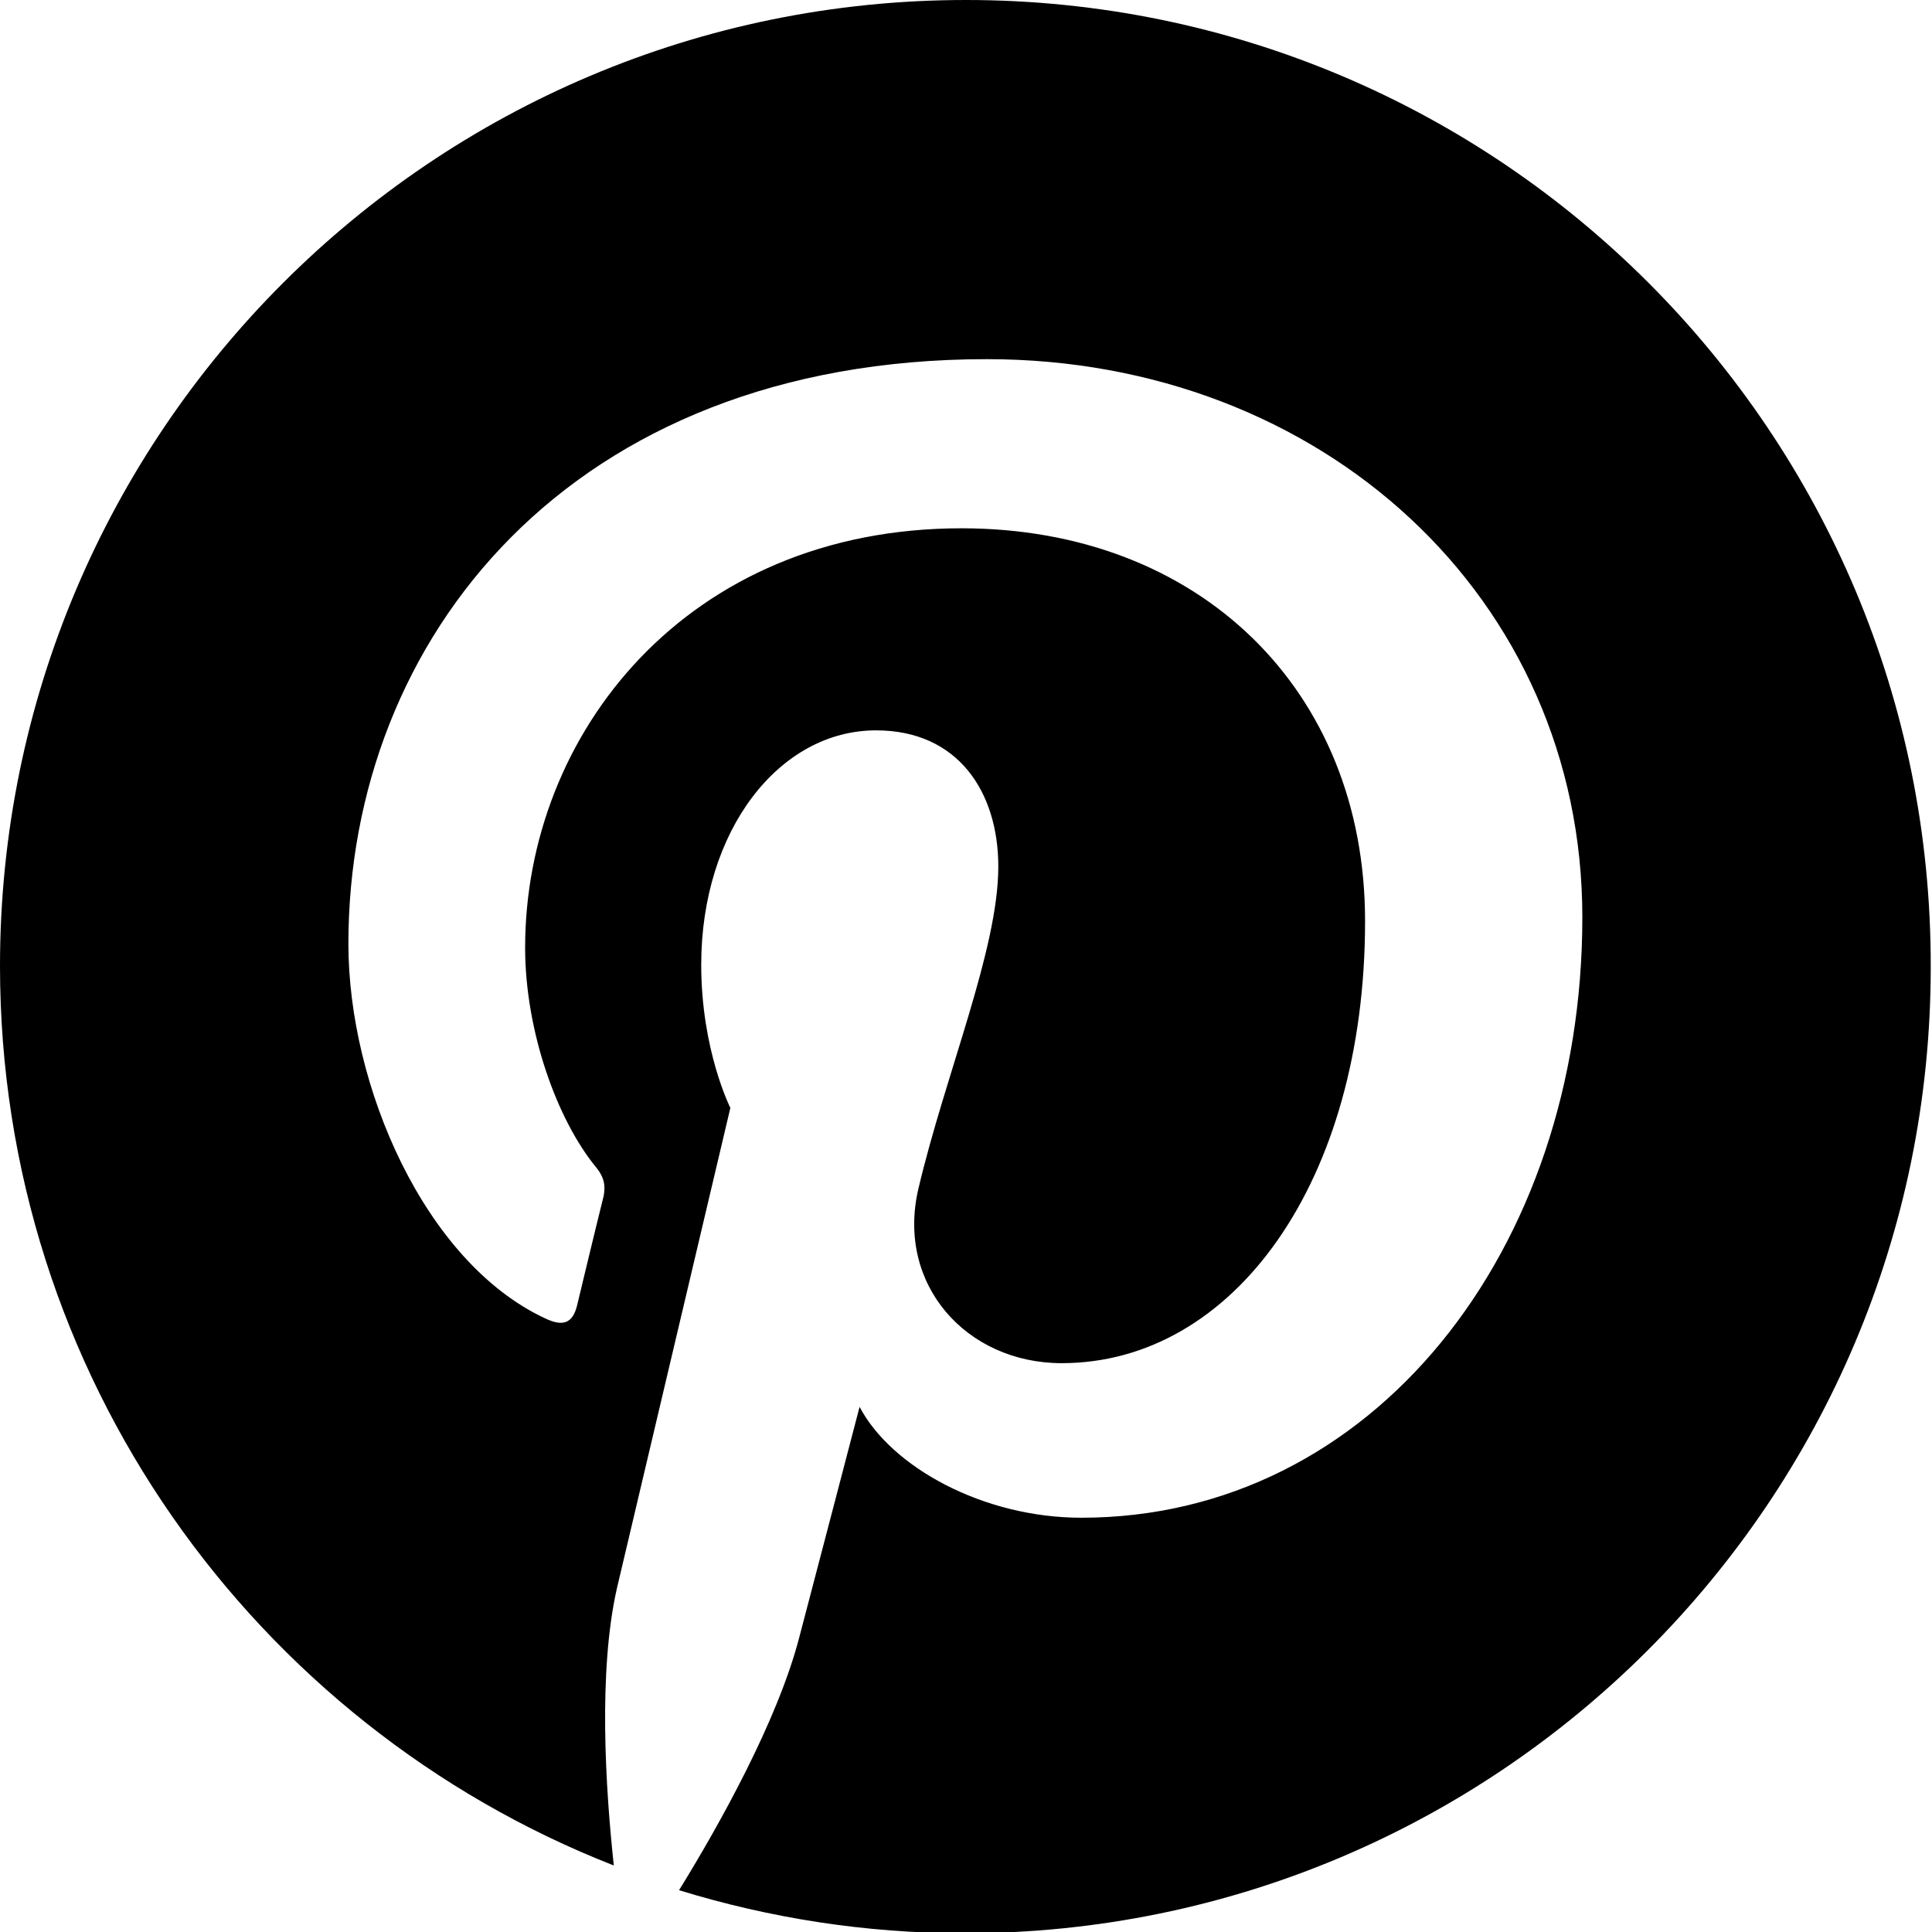
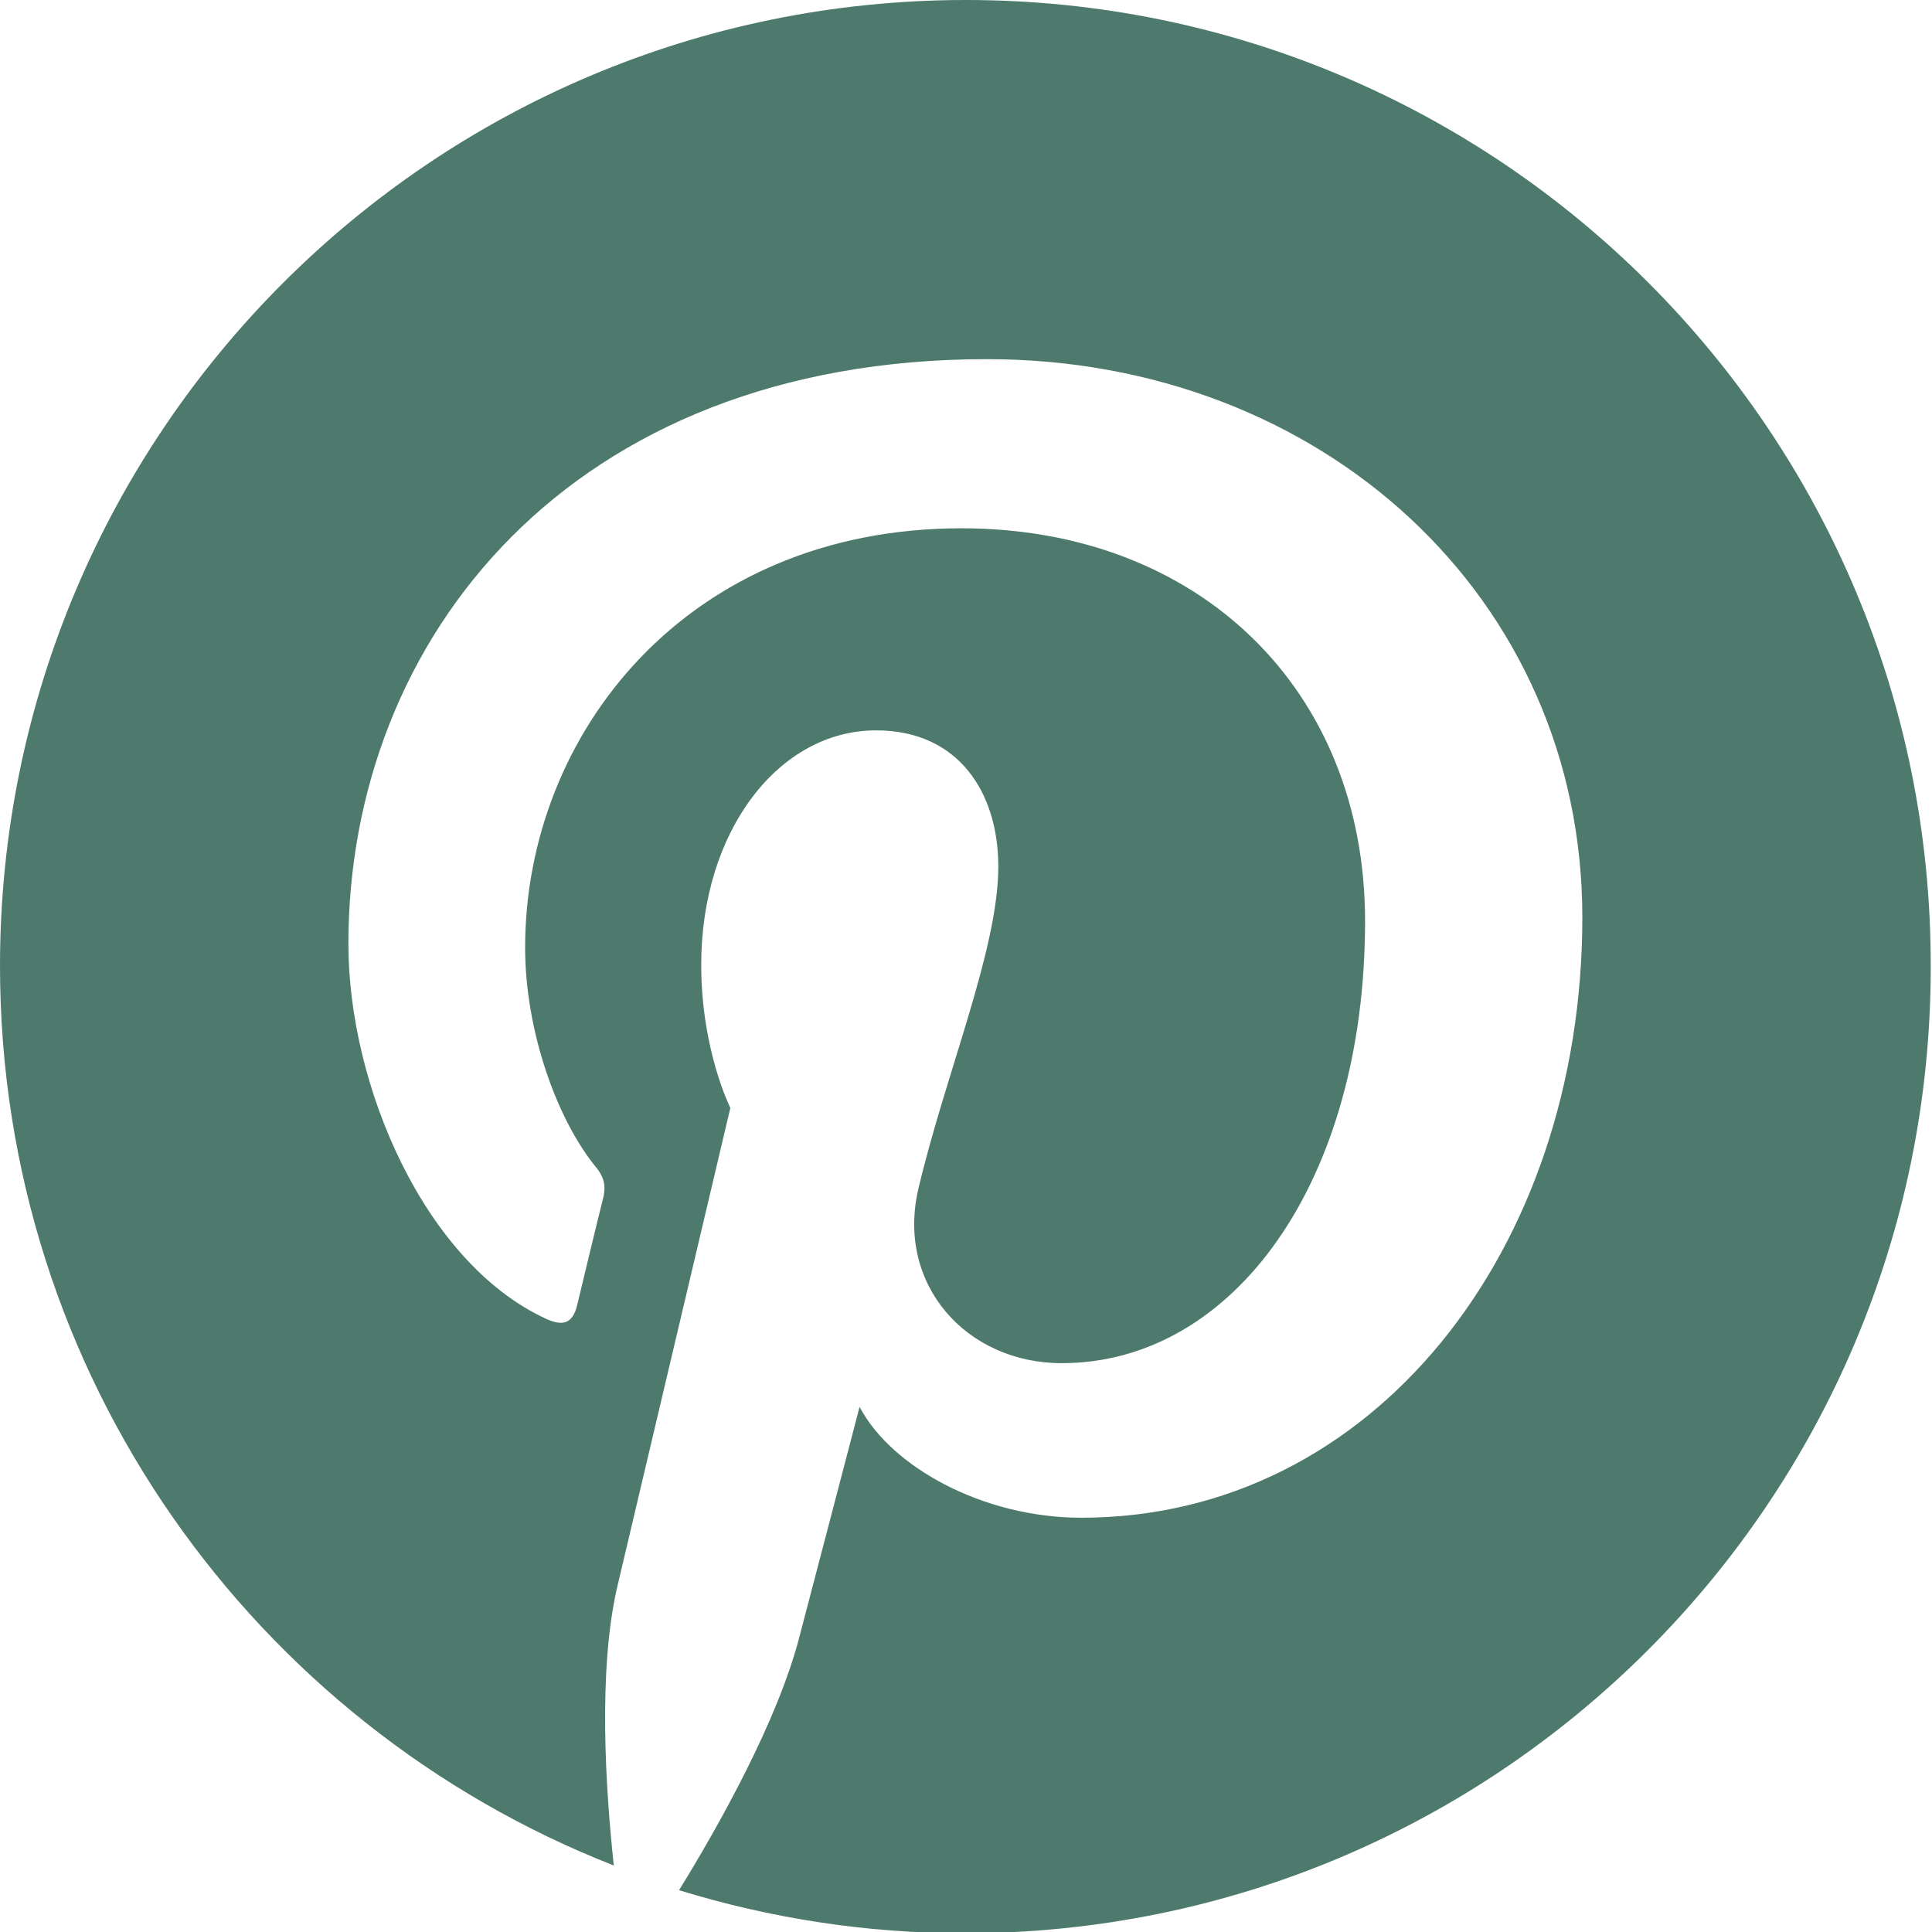
<svg xmlns="http://www.w3.org/2000/svg" version="1.1" id="svg2" x="0px" y="0px" viewBox="0 0 305 305" style="enable-background:new 0 0 305 305;" xml:space="preserve">
-   <path id="path64" d="M152.5,0C68.3,0,0,68.3,0,152.5c0,64.6,40.2,119.8,96.9,142c-1.3-12.1-2.5-30.6,0.5-43.8  c2.8-11.9,17.9-75.8,17.9-75.8s-4.6-9.1-4.6-22.6c0-21.2,12.3-37,27.6-37c13,0,19.3,9.8,19.3,21.5c0,13.1-8.3,32.6-12.6,50.8  c-3.6,15.2,7.6,27.6,22.6,27.6c27.1,0,47.9-28.6,47.9-69.8c0-36.5-26.2-62-63.7-62c-43.4,0-68.9,32.5-68.9,66.2  c0,13.1,5,27.2,11.3,34.8c1.2,1.5,1.4,2.8,1.1,4.4c-1.2,4.8-3.7,15.2-4.2,17.3c-0.7,2.8-2.2,3.4-5.1,2c-19-8.9-31-36.7-31-59.1  c0-48.1,34.9-92.3,100.8-92.3c52.9,0,94,37.7,94,88.1c0,52.6-33.1,94.8-79.1,94.8c-15.5,0-30-8-35-17.5c0,0-7.6,29.1-9.5,36.3  c-3.4,13.2-12.7,29.8-19,40c14.3,4.4,29.4,6.8,45.1,6.8c84.2,0,152.5-68.3,152.5-152.5C305,68.3,236.7,0,152.5,0L152.5,0z" />
+   <style type="text/css">
+ 	.st0{fill:#4E7A6E;}
+ </style>
+   <path id="path64" class="st0" d="M152.5,0C68.3,0,0,68.3,0,152.5c0,64.6,40.2,119.8,96.9,142c-1.3-12.1-2.5-30.6,0.5-43.8  c2.8-11.9,17.9-75.8,17.9-75.8s-4.6-9.1-4.6-22.6c0-21.2,12.3-37,27.6-37c13,0,19.3,9.8,19.3,21.5c0,13.1-8.3,32.6-12.6,50.8  c-3.6,15.2,7.6,27.6,22.6,27.6c27.1,0,47.9-28.6,47.9-69.8c0-36.5-26.2-62-63.7-62c-43.4,0-68.9,32.5-68.9,66.2  c0,13.1,5,27.2,11.3,34.8c1.2,1.5,1.4,2.8,1.1,4.4c-1.2,4.8-3.7,15.2-4.2,17.3c-0.7,2.8-2.2,3.4-5.1,2c-19-8.9-31-36.7-31-59.1  c0-48.1,34.9-92.3,100.8-92.3c52.9,0,94,37.7,94,88.1c0,52.6-33.1,94.8-79.1,94.8c-15.5,0-30-8-35-17.5c0,0-7.6,29.1-9.5,36.3  c-3.4,13.2-12.7,29.8-19,40c14.3,4.4,29.4,6.8,45.1,6.8c84.2,0,152.5-68.3,152.5-152.5C305,68.3,236.7,0,152.5,0L152.5,0z" />
</svg>
